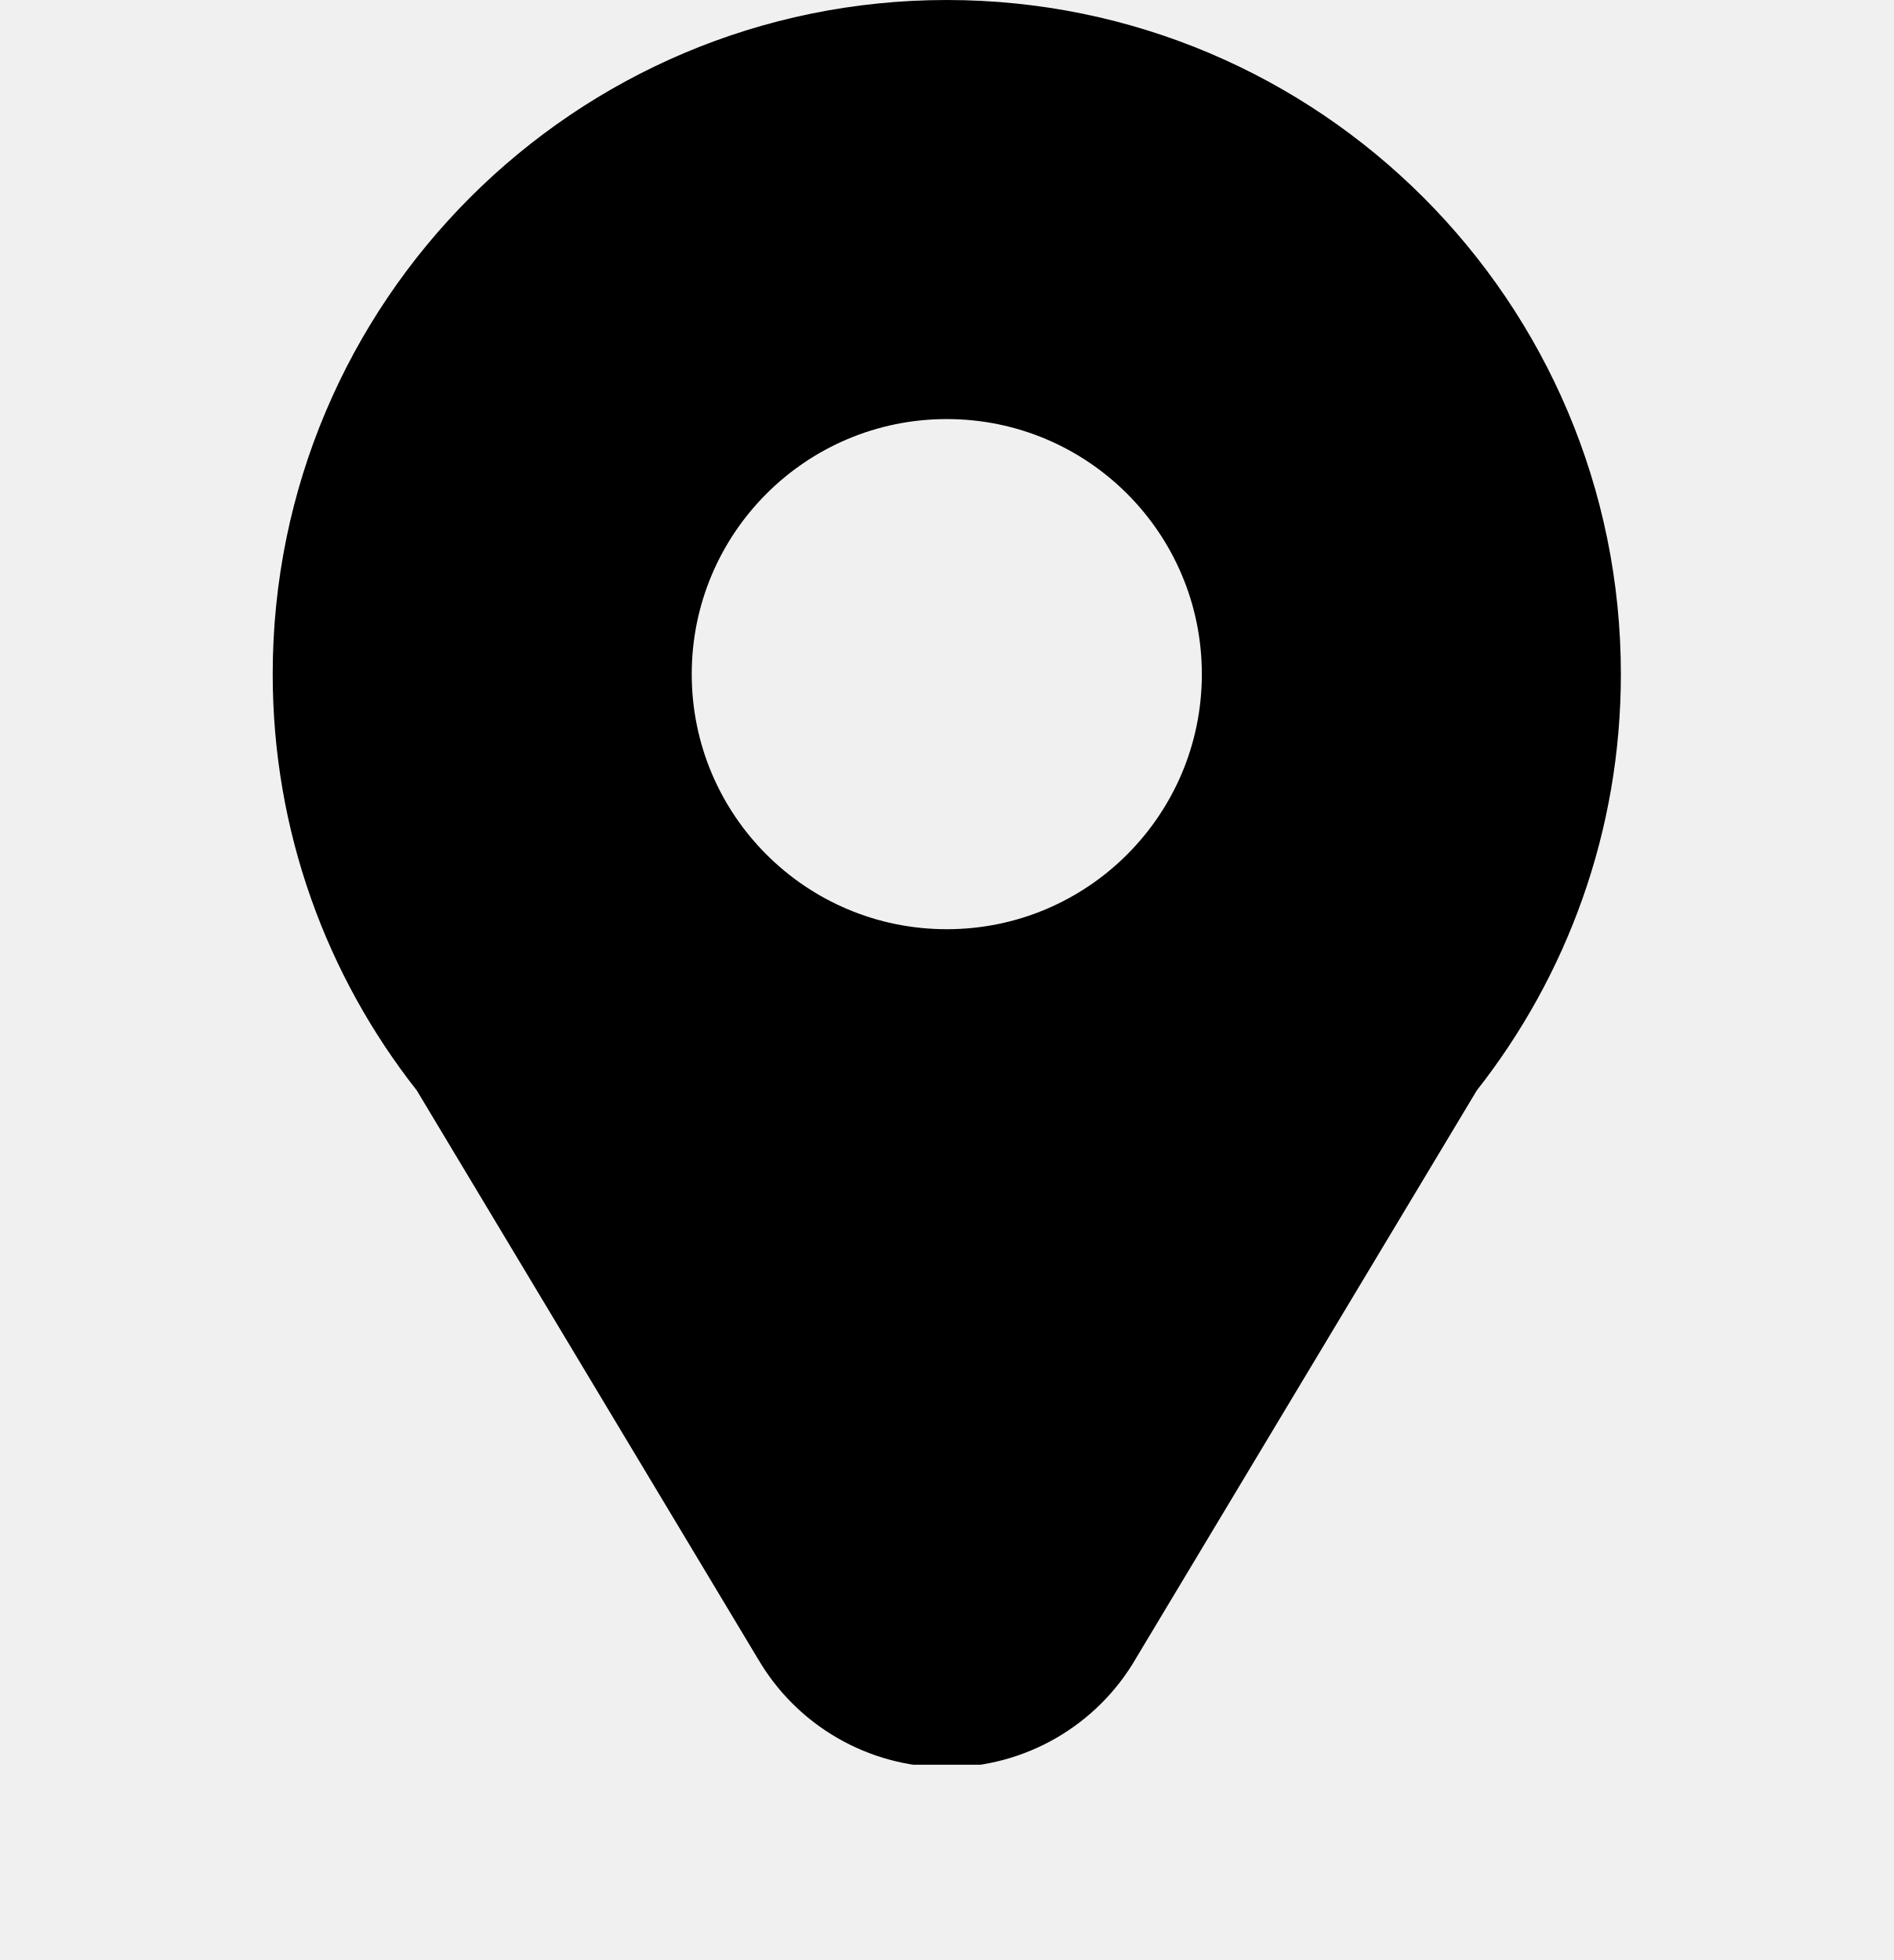
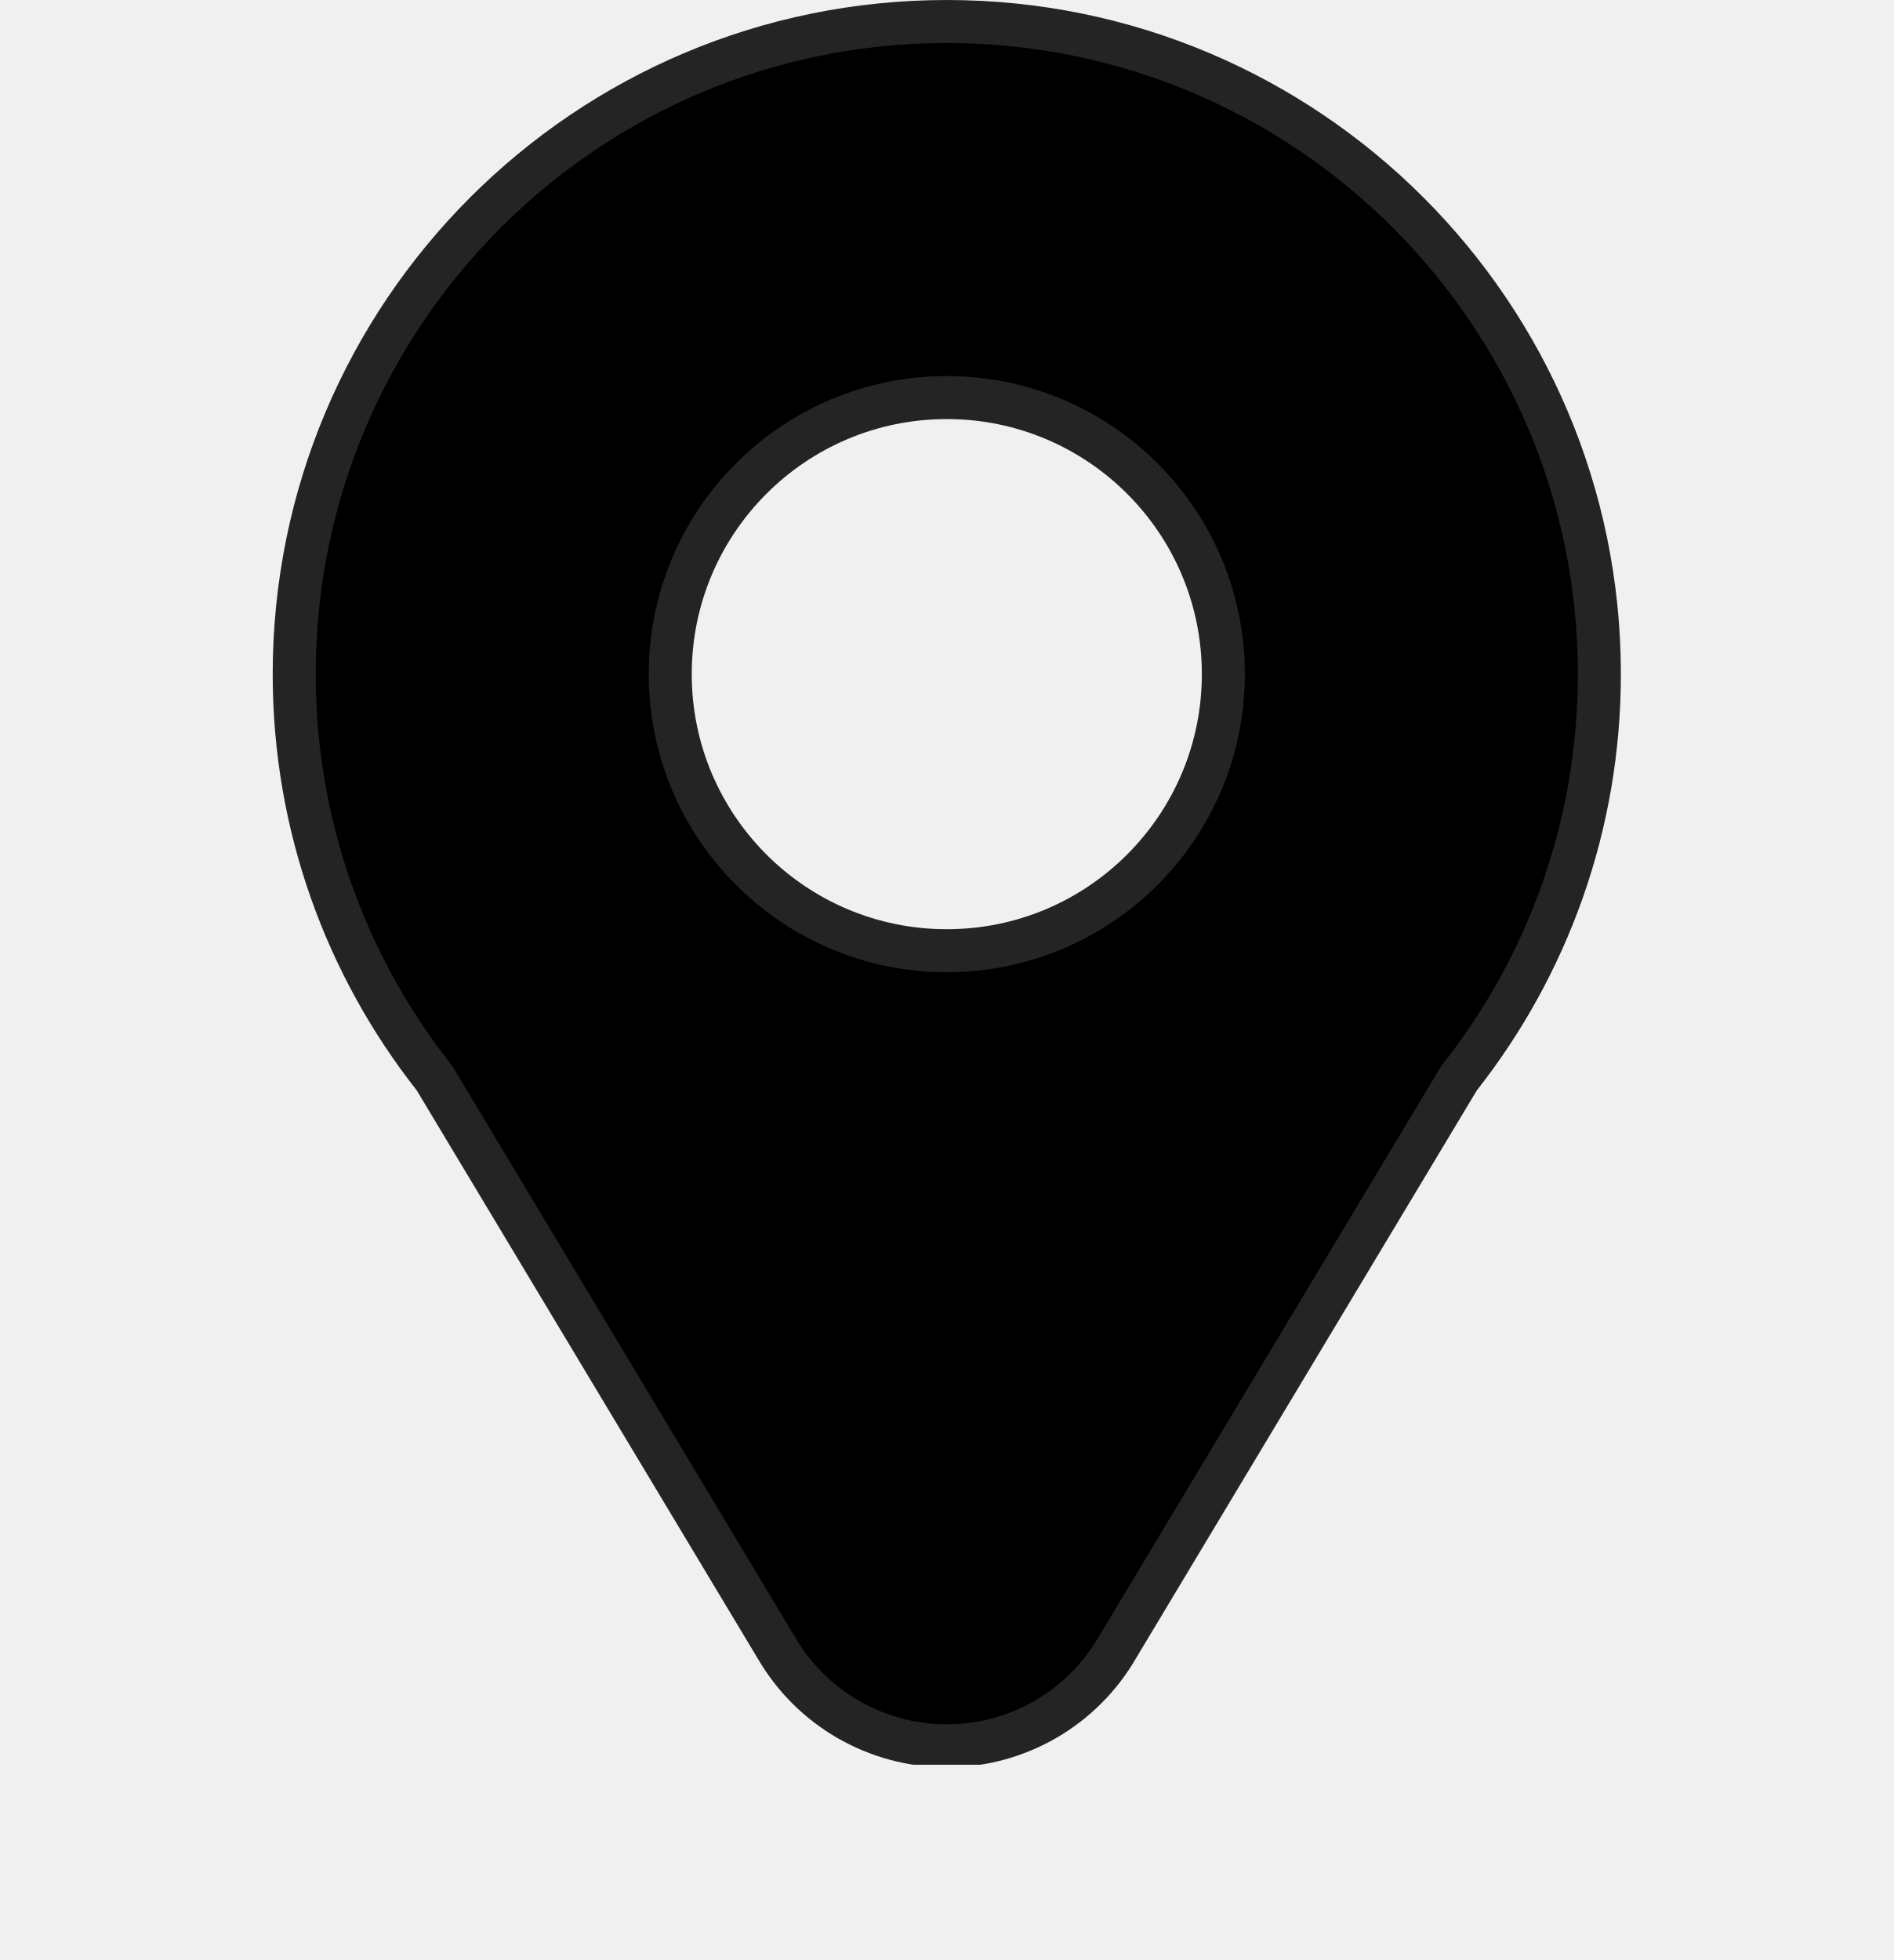
<svg xmlns="http://www.w3.org/2000/svg" width="88.045" height="91.127" viewBox="0 0 88.045 91.127" version="1.1" id="svg11" style="fill:none">
  <g clip-path="url(#clip0)" id="g4" transform="translate(-6.467312,-16.9508)">
-     <path d="m 26.707,67.139 -0.032,-0.054 -0.039,-0.05 c -4.061,-5.162 -6.489,-11.665 -6.489,-18.741 0,-16.758 13.585,-30.343 30.343,-30.343 16.758,0 30.343,13.585 30.343,30.343 0,7.076 -2.429,13.579 -6.489,18.741 l -0.039,0.05 -0.032,0.054 -15.836,26.384 -0.004,0.007 -0.004,0.007 c -1.637,2.836 -4.664,4.583 -7.938,4.583 -3.274,0 -6.301,-1.747 -7.938,-4.583 L 42.548,93.531 42.543,93.523 Z M 63.349,48.294 c 0,-7.103 -5.757,-12.859 -12.859,-12.859 -7.102,0 -12.859,5.756 -12.859,12.859 0,7.103 5.757,12.859 12.859,12.859 7.102,0 12.859,-5.757 12.859,-12.859 z" id="path2" style="fill:#000000;stroke:#000000;stroke-width:2" />
+     <path d="m 26.707,67.139 -0.032,-0.054 -0.039,-0.05 c -4.061,-5.162 -6.489,-11.665 -6.489,-18.741 0,-16.758 13.585,-30.343 30.343,-30.343 16.758,0 30.343,13.585 30.343,30.343 0,7.076 -2.429,13.579 -6.489,18.741 l -0.039,0.05 -0.032,0.054 -15.836,26.384 -0.004,0.007 -0.004,0.007 c -1.637,2.836 -4.664,4.583 -7.938,4.583 -3.274,0 -6.301,-1.747 -7.938,-4.583 L 42.548,93.531 42.543,93.523 Z M 63.349,48.294 c 0,-7.103 -5.757,-12.859 -12.859,-12.859 -7.102,0 -12.859,5.756 -12.859,12.859 0,7.103 5.757,12.859 12.859,12.859 7.102,0 12.859,-5.757 12.859,-12.859 z" id="path2" style="fill:#000000;stroke:#252424;stroke-width:2;stroke-opacity:1" />
  </g>
  <defs id="defs9">
    <clipPath id="clip0">
      <rect width="99" height="99" id="rect6" x="0" y="0" style="fill:#ffffff" />
    </clipPath>
  </defs>
</svg>
